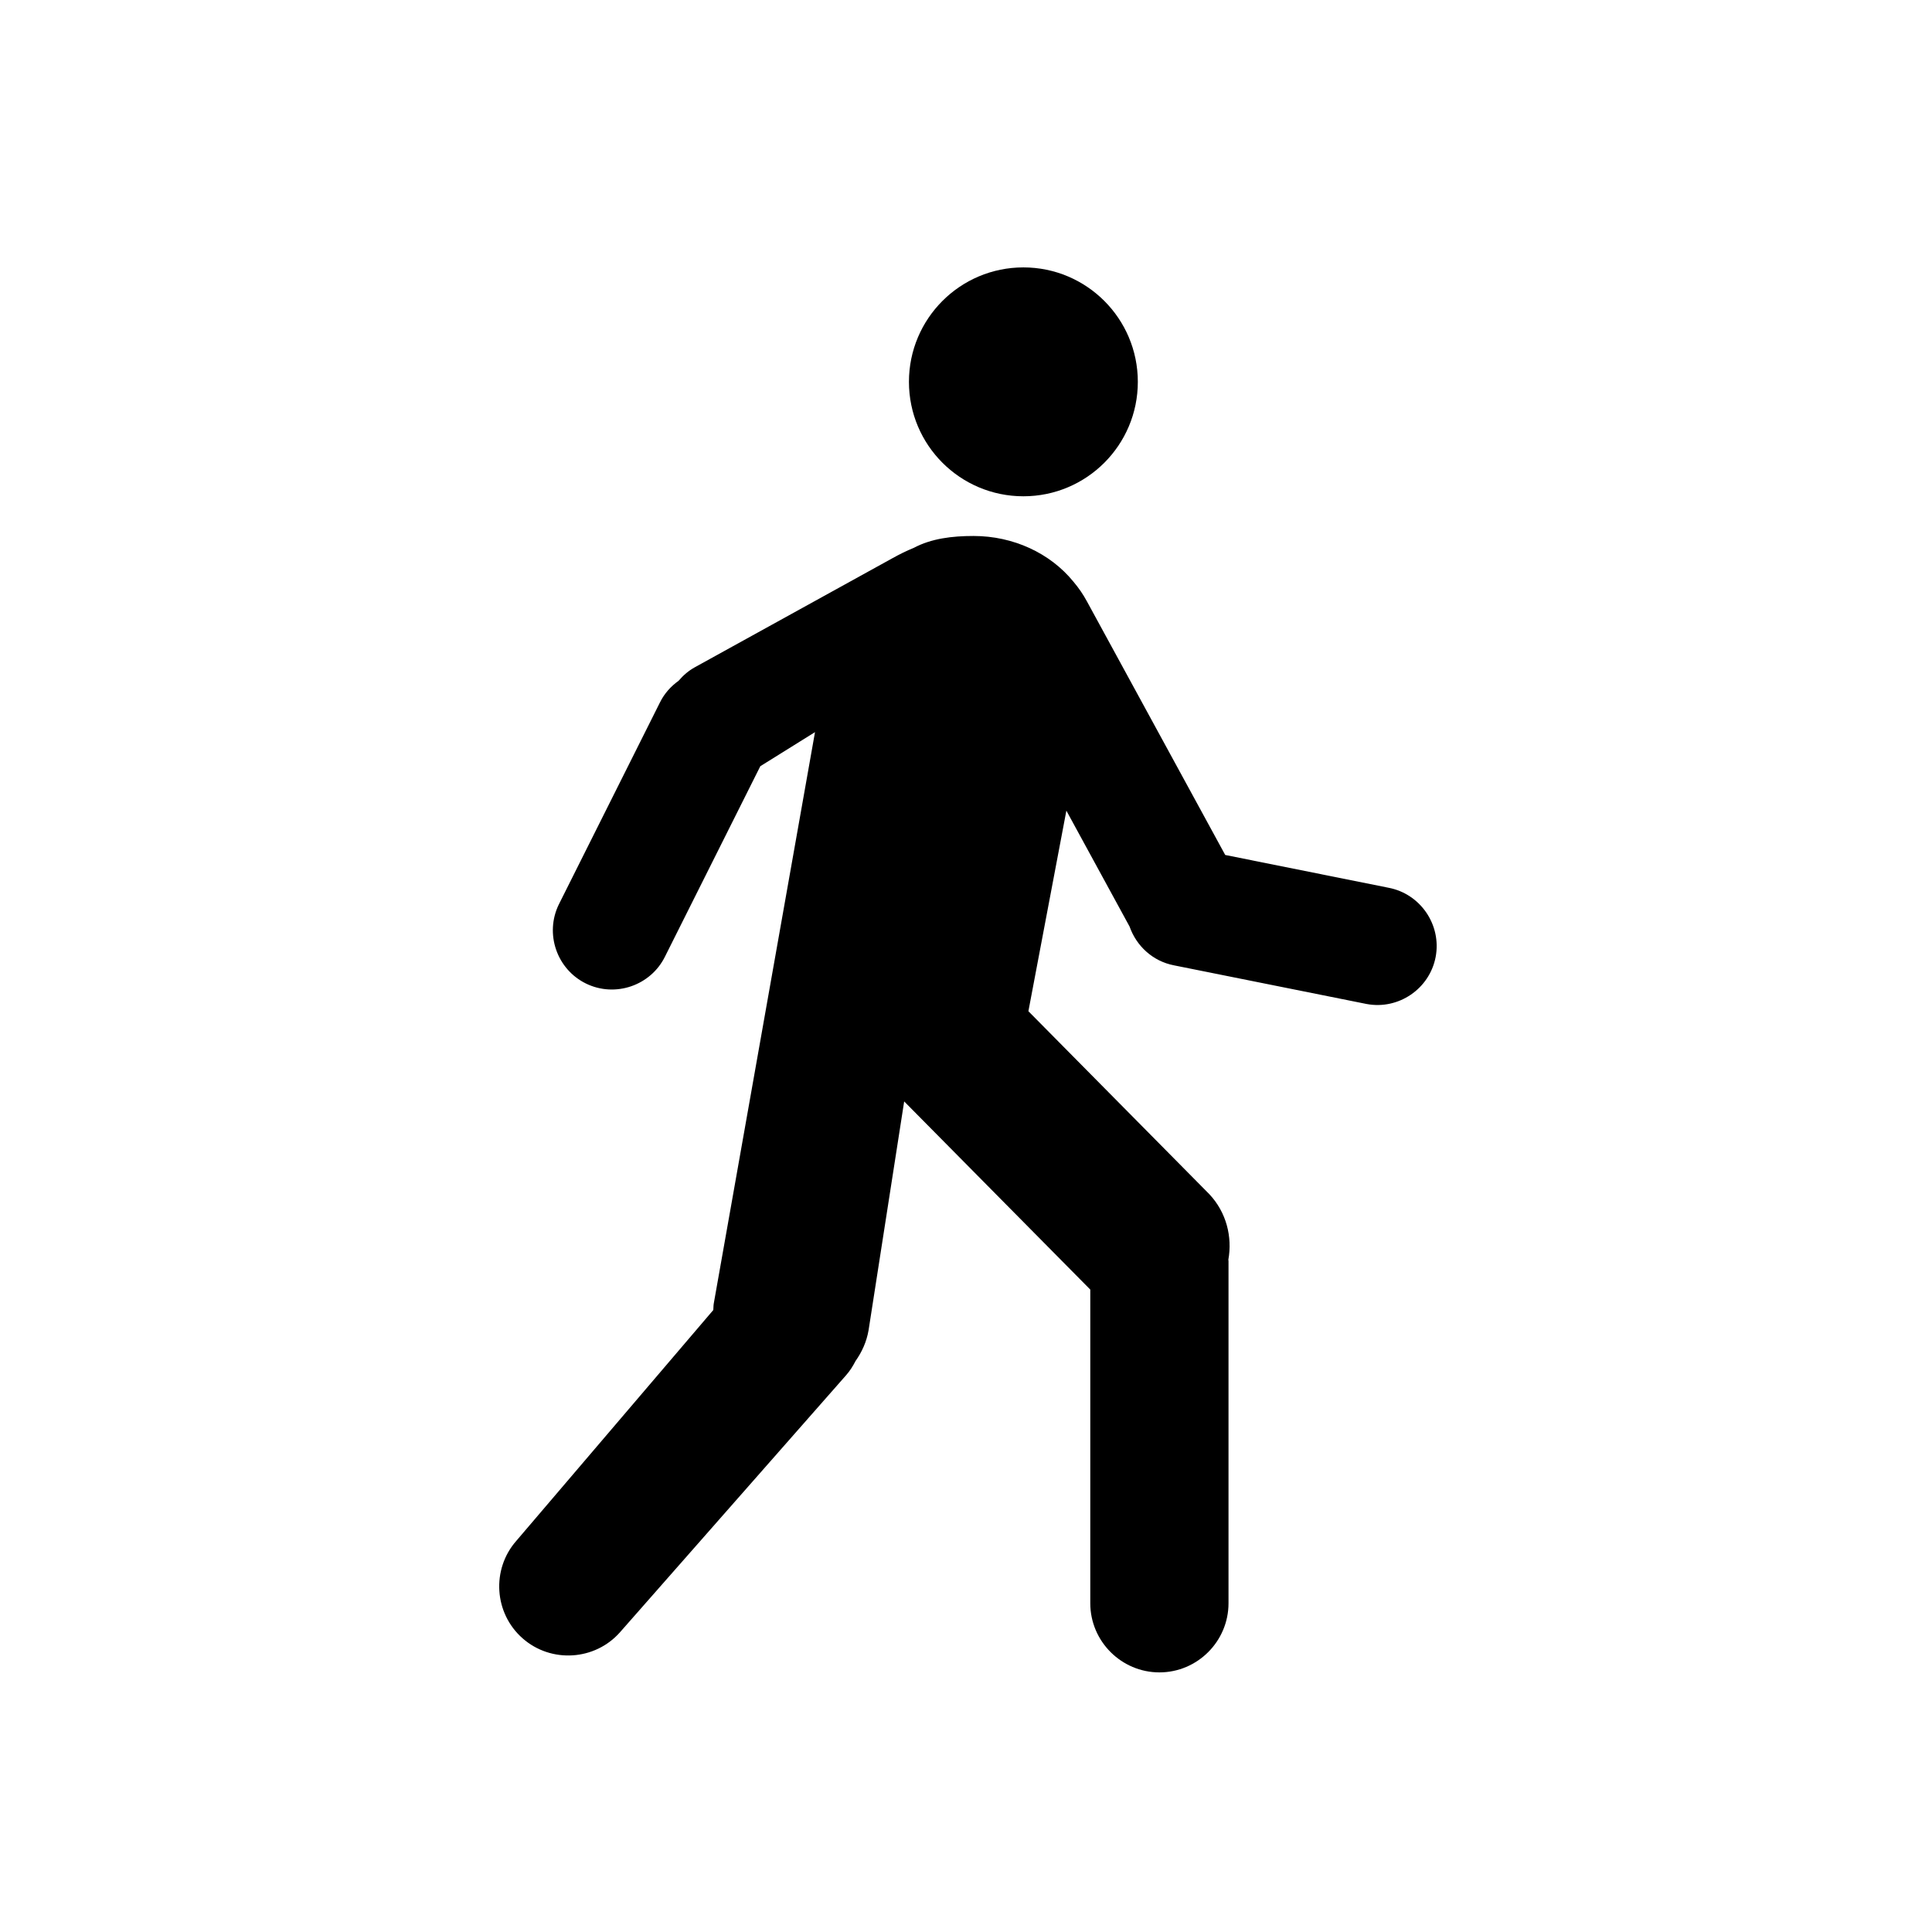
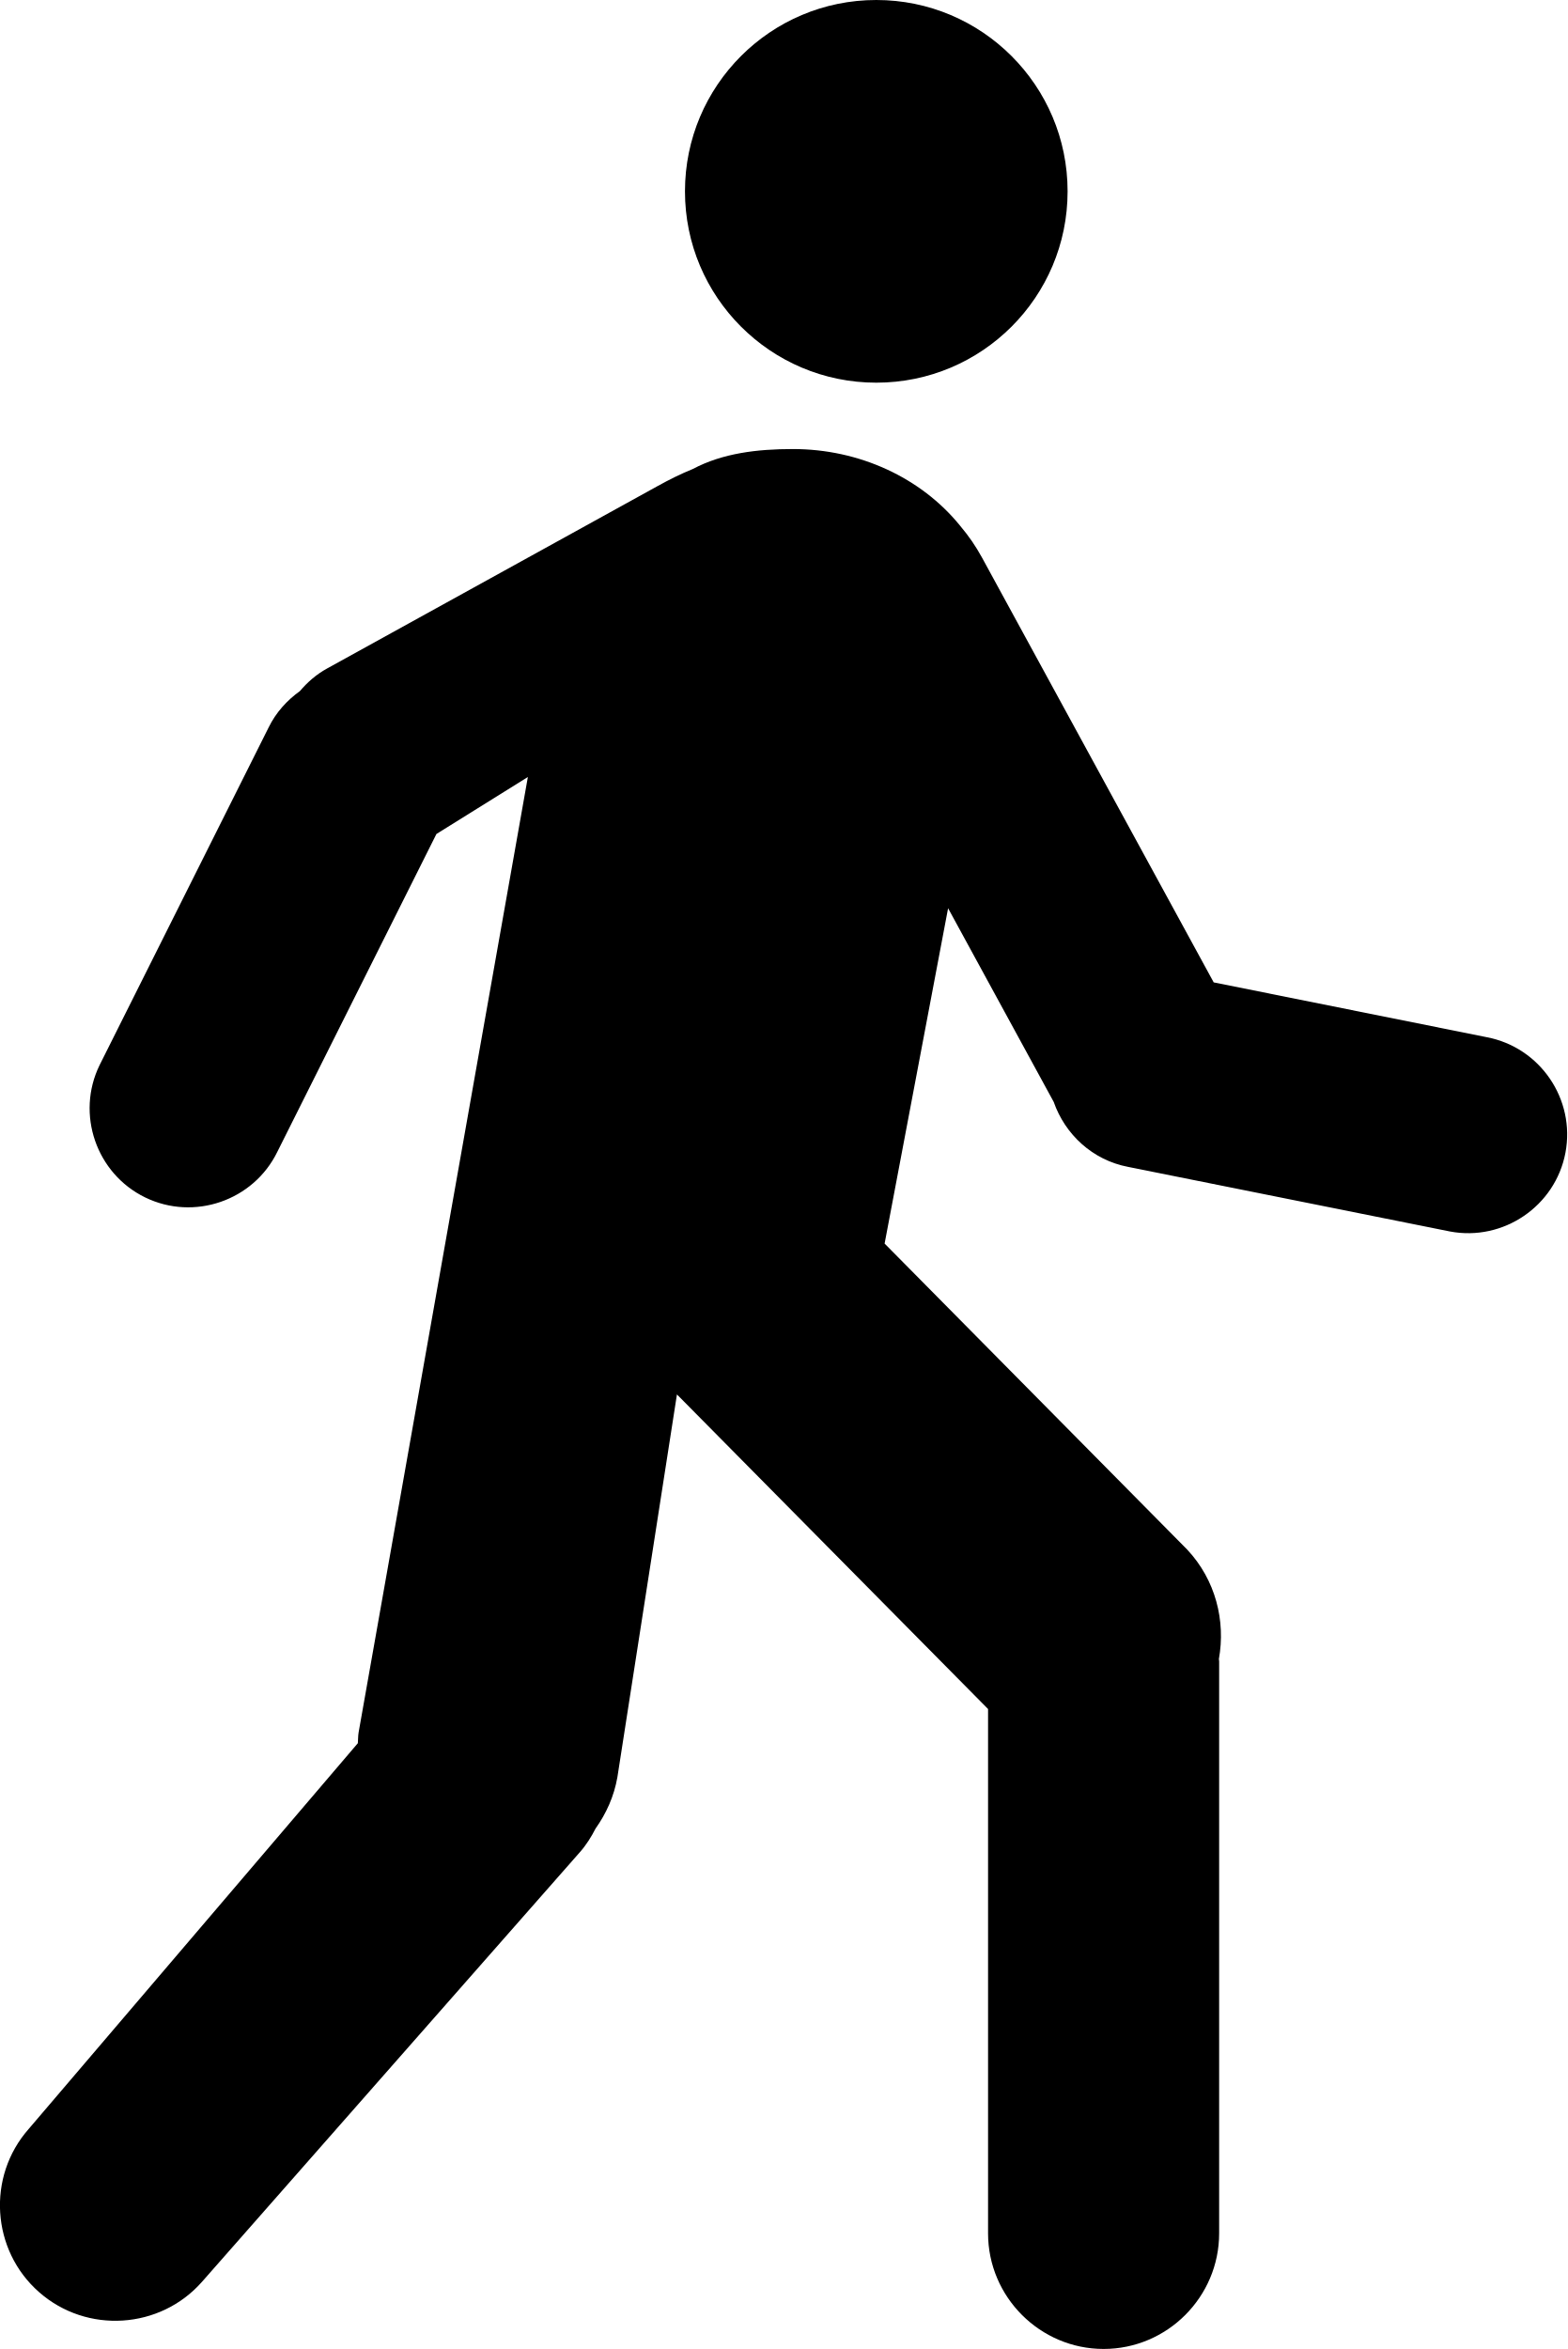
- <svg xmlns="http://www.w3.org/2000/svg" version="1.1" x="0px" y="0px" viewBox="0 0 64 64" style="enable-background:new 0 0 64 64;" xml:space="preserve">
+ <svg xmlns="http://www.w3.org/2000/svg" version="1.1" x="0px" y="0px" viewBox="0 0 31.054 46.541" style="enable-background:new 0 0 31.054 46.541;" xml:space="preserve">
  <g id="walk">
-     <path id="XMLID_339_" d="M30.11,12.649c0-2.094,1.697-3.791,3.791-3.791s3.791,1.697,3.791,3.791s-1.697,3.791-3.791,3.791   S30.11,14.743,30.11,12.649z M45.997,29.408l-5.41-1.086L36,19.911c-0.131-0.237-0.252-0.416-0.443-0.644   c-0.77-0.945-1.992-1.512-3.307-1.512c-0.711,0-1.394,0.083-1.981,0.394c-0.245,0.1-0.47,0.212-0.701,0.34l-6.549,3.614   c-0.213,0.117-0.39,0.273-0.539,0.448c-0.254,0.183-0.473,0.421-0.619,0.72l-3.35,6.691c-0.472,0.968-0.067,2.147,0.902,2.62   c0.968,0.472,2.147,0.067,2.62-0.902l3.153-6.298l1.812-1.129l-3.354,18.93c-0.012,0.072-0.009,0.142-0.015,0.213l-6.524,7.645   c-0.832,0.945-0.739,2.4,0.207,3.231c0.945,0.832,2.4,0.739,3.231-0.207l7.487-8.511c0.127-0.144,0.225-0.302,0.309-0.466   c0.211-0.297,0.367-0.638,0.433-1.019l1.18-7.583l6.165,6.233V53.11c0,1.259,1.03,2.29,2.29,2.29s2.289-1.03,2.289-2.29V41.775   c0-0.016-0.004-0.03-0.005-0.046c0.136-0.757-0.065-1.567-0.628-2.168l-5.996-6.063l1.258-6.644l2.093,3.838   c0.224,0.64,0.766,1.152,1.476,1.287l6.374,1.279c1.059,0.201,2.089-0.501,2.29-1.559C47.757,30.64,47.056,29.609,45.997,29.408z" />
+     <path id="XMLID_339_" d="M13.573,3.791C13.573,1.697,15.271,0,17.364,0s3.791,1.697,3.791,3.791s-1.697,3.791-3.791,3.791   S13.573,5.884,13.573,3.791z M29.46,20.55l-5.41-1.086l-4.588-8.411c-0.131-0.237-0.252-0.416-0.443-0.644   c-0.77-0.945-1.992-1.512-3.307-1.512c-0.711,0-1.394,0.083-1.981,0.394c-0.245,0.1-0.47,0.212-0.701,0.34l-6.549,3.614   c-0.213,0.117-0.39,0.273-0.539,0.448c-0.254,0.183-0.473,0.421-0.619,0.72l-3.35,6.691c-0.472,0.968-0.067,2.147,0.902,2.62   c0.968,0.472,2.147,0.067,2.62-0.902l3.153-6.298l1.812-1.129l-3.354,18.93c-0.012,0.072-0.009,0.142-0.015,0.213l-6.524,7.645   c-0.832,0.945-0.739,2.4,0.207,3.231c0.945,0.832,2.4,0.739,3.231-0.207l7.487-8.511c0.127-0.144,0.225-0.302,0.309-0.466   c0.211-0.297,0.367-0.638,0.433-1.019l1.18-7.583l6.165,6.233v10.389c0,1.259,1.03,2.29,2.29,2.29s2.289-1.03,2.289-2.29V32.916   c0-0.016-0.004-0.03-0.005-0.046c0.136-0.757-0.065-1.567-0.628-2.168l-5.996-6.063l1.258-6.644l2.093,3.838   c0.224,0.64,0.766,1.152,1.476,1.287l6.374,1.279c1.059,0.201,2.089-0.501,2.29-1.559C31.221,21.781,30.519,20.751,29.46,20.55z" />
  </g>
  <g id="Layer_1">
</g>
</svg>
